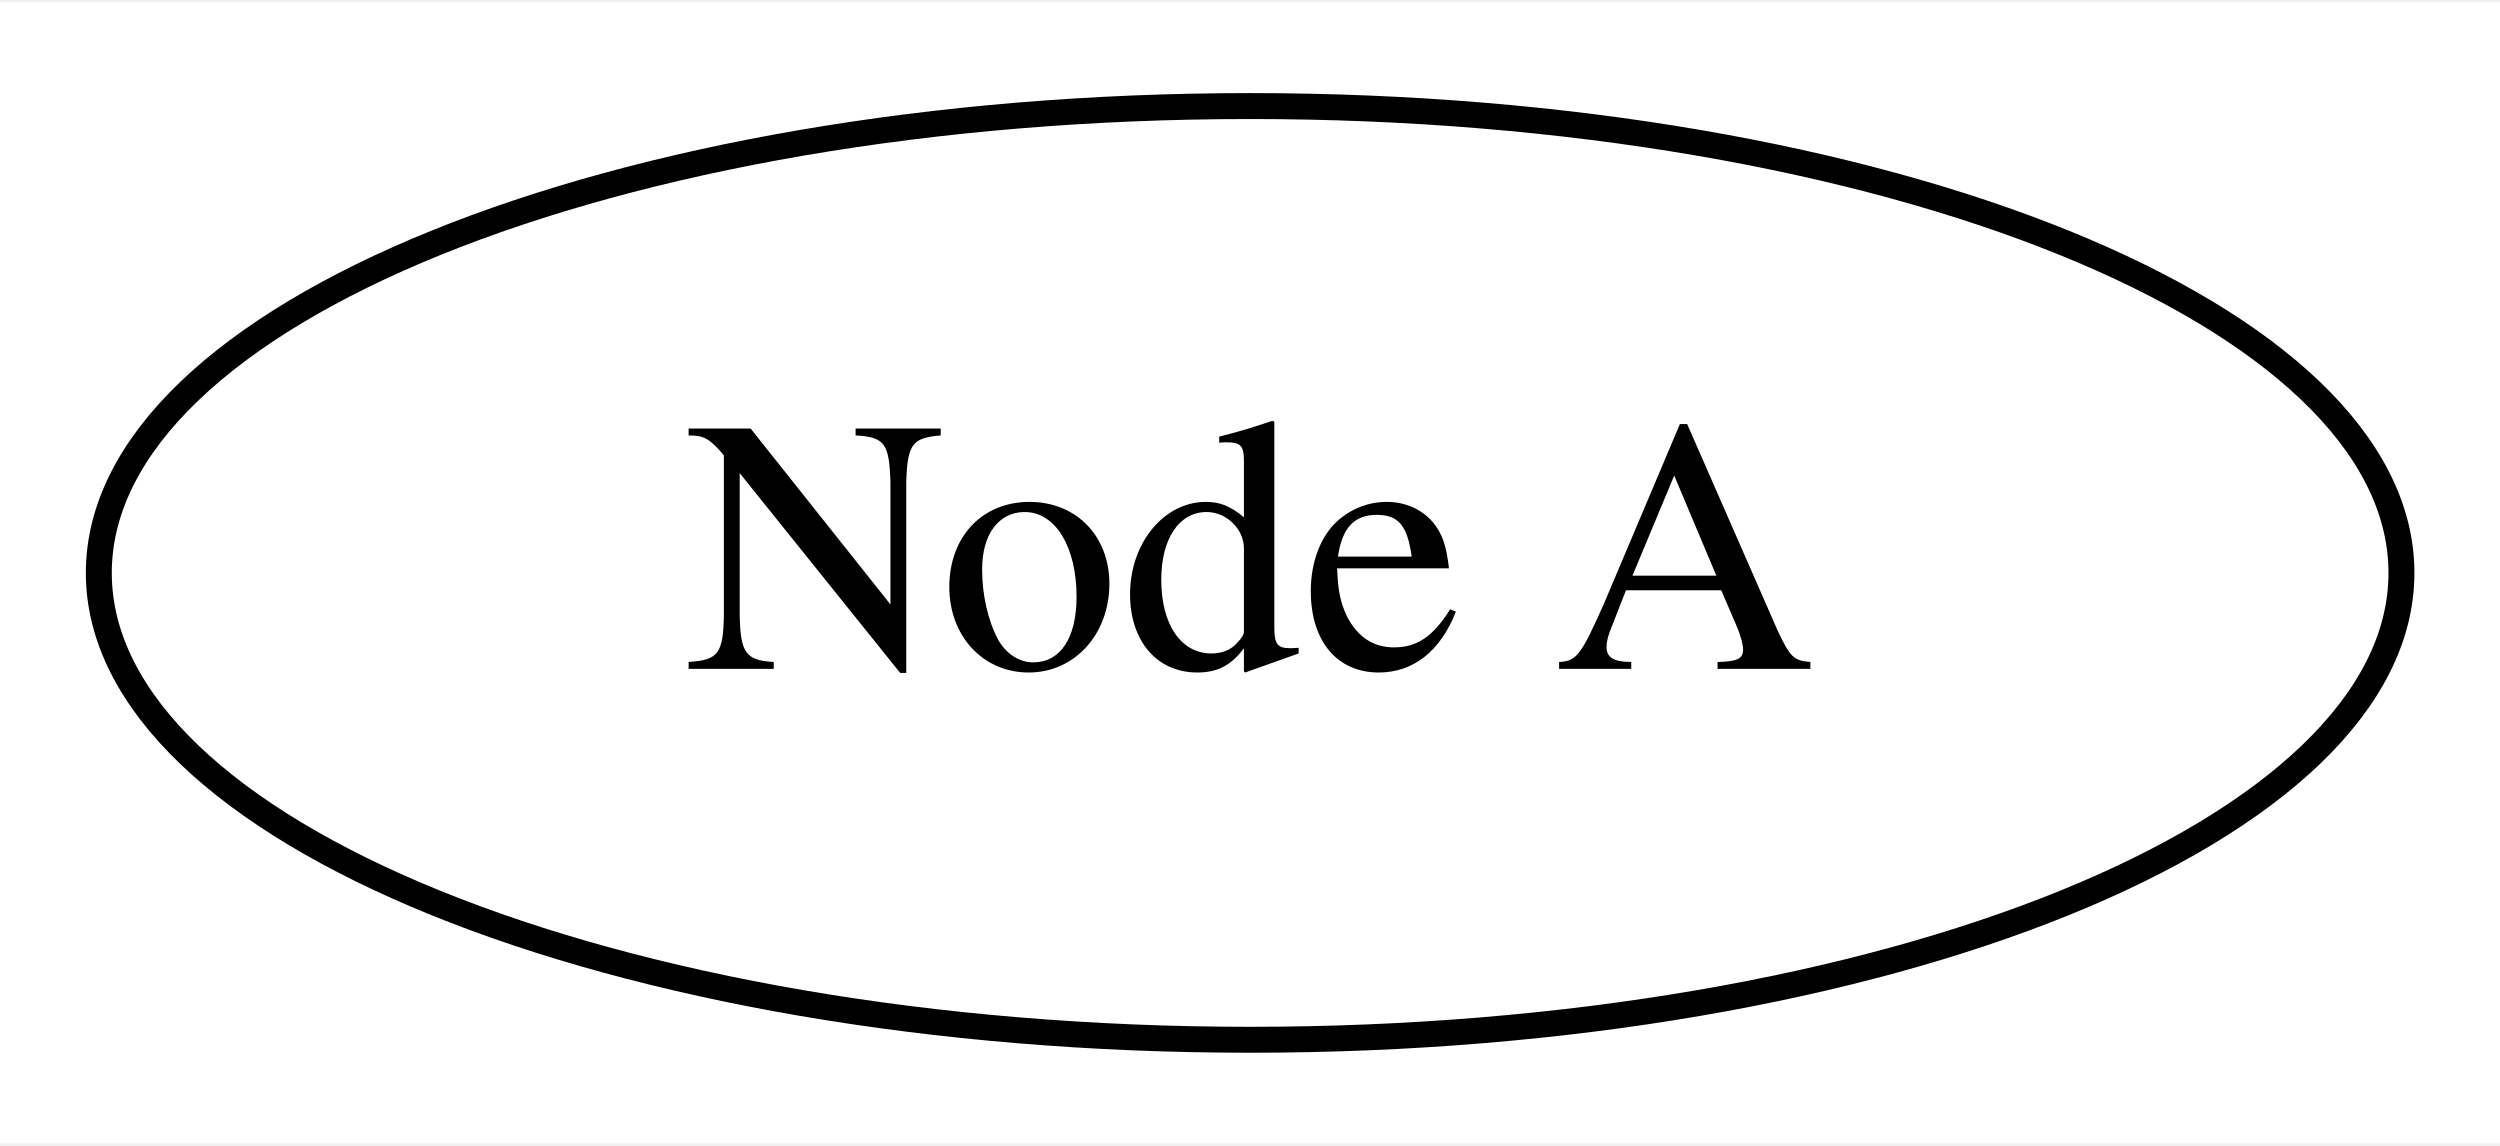
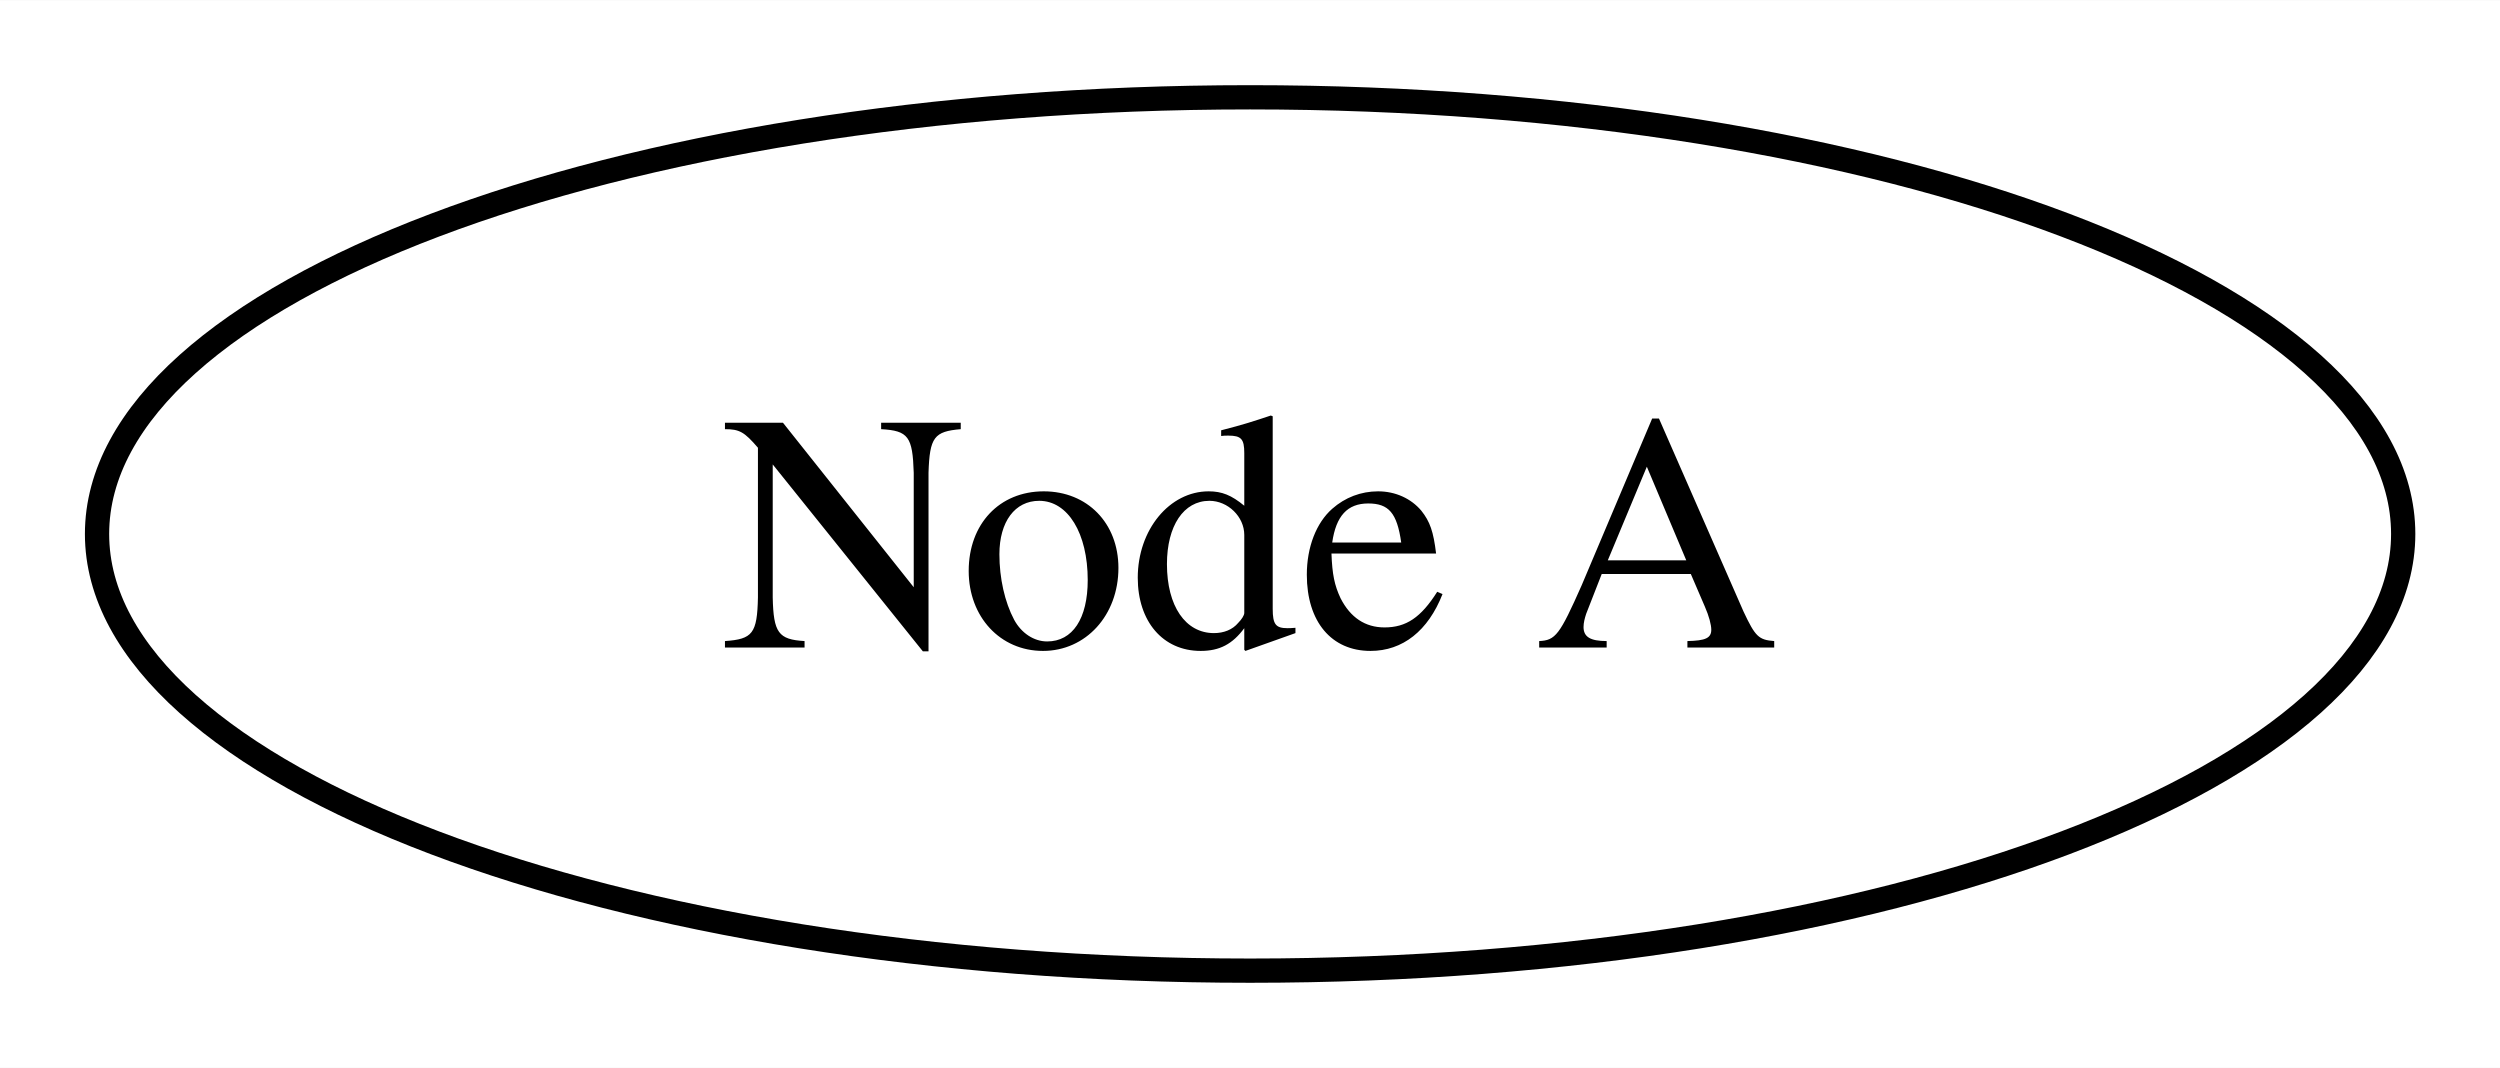
- <svg xmlns="http://www.w3.org/2000/svg" width="96pt" height="44pt" viewBox="0.00 0.00 96.39 44.00">
+ <svg xmlns="http://www.w3.org/2000/svg" width="103pt" height="44pt" viewBox="0.00 0.00 103.05 44.00">
  <g id="graph0" class="graph" transform="scale(1 1) rotate(0) translate(4 40)">
-     <polygon fill="white" stroke="transparent" points="-4,4 -4,-40 92.39,-40 92.39,4 -4,4" />
+     <polygon fill="white" stroke="none" points="-4,4 -4,-40 99.05,-40 99.05,4 -4,4" />
    <g id="node1" class="node">
-       <ellipse fill="none" stroke="black" cx="44.2" cy="-18" rx="44.39" ry="18" />
-       <text text-anchor="middle" x="44.2" y="-14.3" font-family="Times,serif" font-size="14.00">Node A</text>
+       <ellipse fill="none" stroke="black" cx="47.53" cy="-18" rx="47.53" ry="18" />
+       <text text-anchor="middle" x="47.53" y="-13.32" font-family="Times,serif" font-size="14.00">Node A</text>
    </g>
  </g>
</svg>
